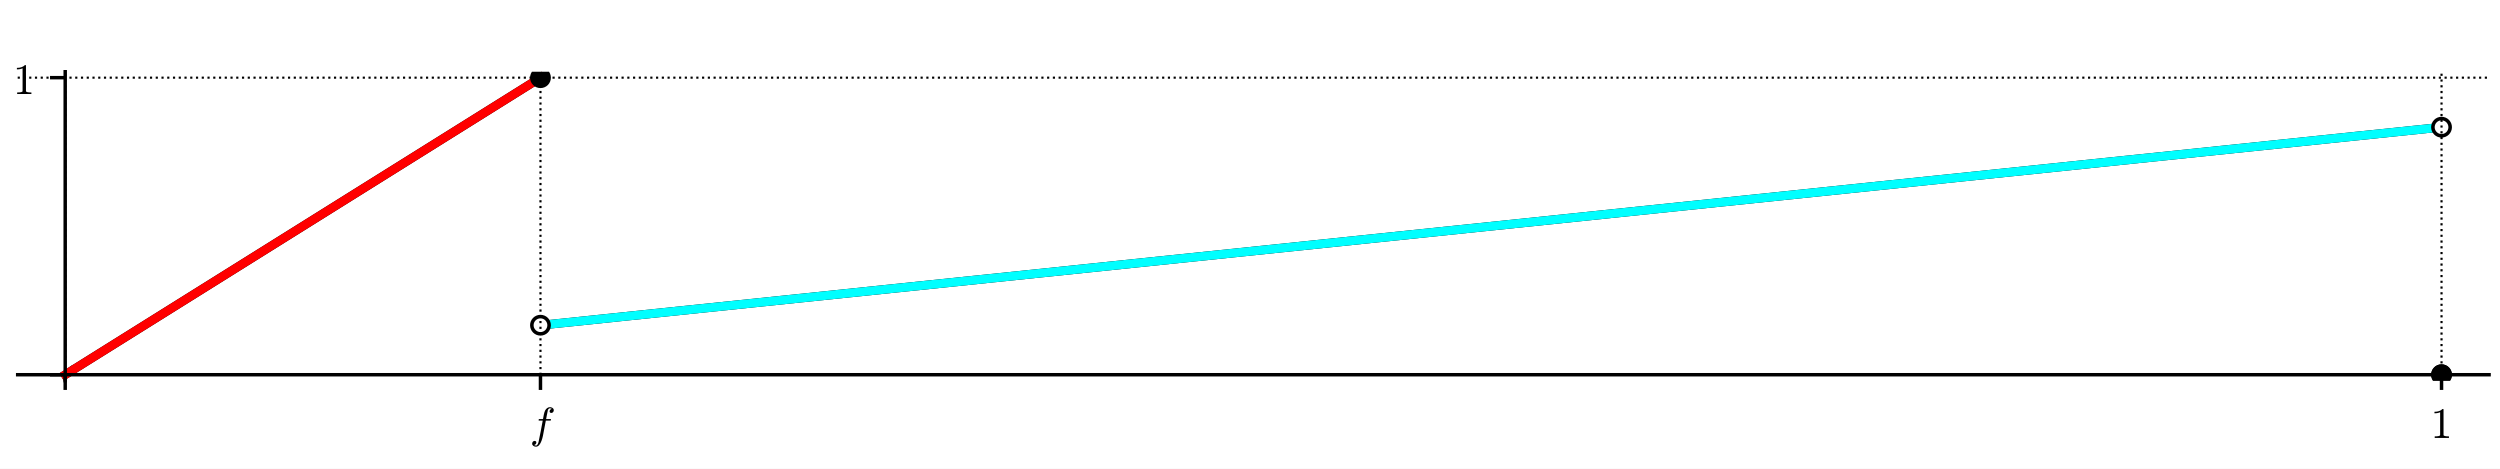
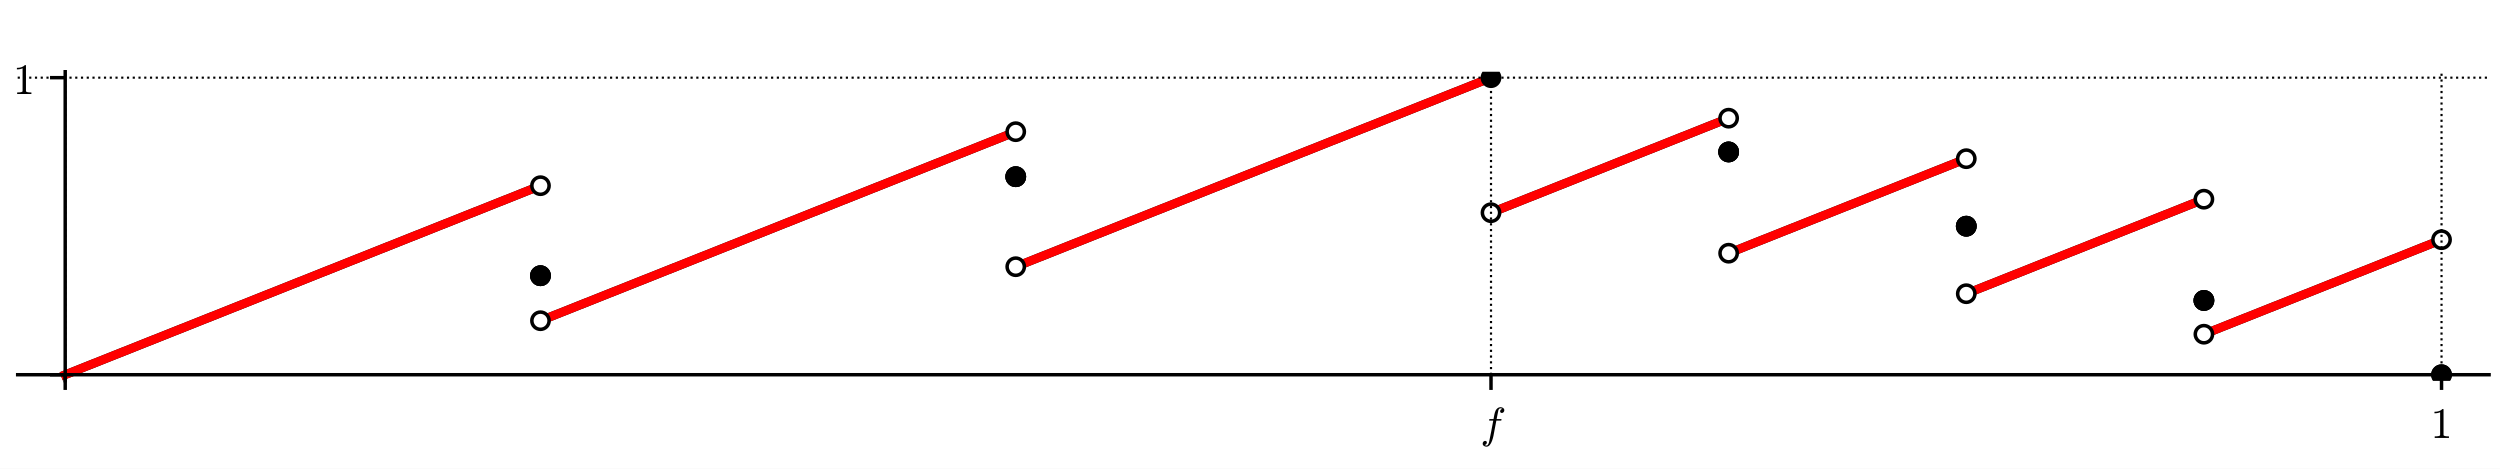
<svg xmlns="http://www.w3.org/2000/svg" xmlns:xlink="http://www.w3.org/1999/xlink" height="108pt" version="1.1" viewBox="0 0 576 108" width="576pt">
  <defs>
    <style type="text/css">
*{stroke-linecap:butt;stroke-linejoin:round;}
  </style>
  </defs>
  <g id="figure_1">
    <g id="patch_1">
      <path d="M 0 108  L 576 108  L 576 0  L 0 0  z " style="fill:#ffffff;" />
    </g>
    <g id="axes_1">
      <g id="patch_2">
        <path d="M 4.074 87.704  L 573.48 87.704  L 573.48 16.529  L 4.074 16.529  z " style="fill:#ffffff;" />
      </g>
      <g id="line2d_1">
-         <path clip-path="url(#p331a441a74)" d="M 15.024 86.336  L 15.617 85.965  L 16.231 85.581  " style="fill:none;stroke:#000000;stroke-linecap:square;stroke-width:2;" />
+         <path clip-path="url(#pf08ab787fa)" d="M 15.024 86.336  L 124.525 42.784  L 124.525 42.784  " style="fill:none;stroke:#000000;stroke-linecap:square;stroke-width:2;" />
      </g>
      <g id="line2d_2">
-         <path clip-path="url(#p331a441a74)" d="M 17.584 84.735  L 124.525 17.897  L 124.525 17.897  " style="fill:none;stroke:#000000;stroke-linecap:square;stroke-width:2;" />
+         <path clip-path="url(#pf08ab787fa)" d="M 124.525 73.892  L 234.027 30.341  L 234.027 30.341  " style="fill:none;stroke:#000000;stroke-linecap:square;stroke-width:2;" />
      </g>
      <g id="line2d_3">
-         <path clip-path="url(#p331a441a74)" d="M 124.525 74.929  L 562.53 29.304  L 562.53 29.304  " style="fill:none;stroke:#000000;stroke-linecap:square;stroke-width:2;" />
+         <path clip-path="url(#pf08ab787fa)" d="M 234.027 61.449  L 343.528 17.897  L 343.528 17.897  " style="fill:none;stroke:#000000;stroke-linecap:square;stroke-width:2;" />
      </g>
      <g id="line2d_4">
-         <path clip-path="url(#p331a441a74)" d="M 15.024 86.336  L 124.525 17.897  L 124.525 17.897  " style="fill:none;stroke:#ff0000;stroke-linecap:square;stroke-width:2;" />
+         <path clip-path="url(#pf08ab787fa)" d="M 343.528 49.006  L 398.278 27.23  L 398.278 27.23  " style="fill:none;stroke:#000000;stroke-linecap:square;stroke-width:2;" />
      </g>
      <g id="line2d_5">
-         <path clip-path="url(#p331a441a74)" d="M 124.525 74.929  L 562.53 29.304  L 562.53 29.304  " style="fill:none;stroke:#00ffff;stroke-linecap:square;stroke-width:2;" />
+         <path clip-path="url(#pf08ab787fa)" d="M 398.278 58.338  L 453.029 36.562  L 453.029 36.562  " style="fill:none;stroke:#000000;stroke-linecap:square;stroke-width:2;" />
+       </g>
+       <g id="line2d_6">
+         <path clip-path="url(#pf08ab787fa)" d="M 453.029 67.671  L 507.779 45.895  L 507.779 45.895  " style="fill:none;stroke:#000000;stroke-linecap:square;stroke-width:2;" />
+       </g>
+       <g id="line2d_7">
+         <path clip-path="url(#pf08ab787fa)" d="M 507.779 77.003  L 562.53 55.227  L 562.53 55.227  " style="fill:none;stroke:#000000;stroke-linecap:square;stroke-width:2;" />
+       </g>
+       <g id="line2d_8">
+         <path clip-path="url(#pf08ab787fa)" d="M 15.024 86.336  L 124.525 42.784  L 124.525 42.784  " style="fill:none;stroke:#ff0000;stroke-linecap:square;stroke-width:2;" />
+       </g>
+       <g id="line2d_9">
+         <path clip-path="url(#pf08ab787fa)" d="M 124.525 73.892  L 234.027 30.341  L 234.027 30.341  " style="fill:none;stroke:#ff0000;stroke-linecap:square;stroke-width:2;" />
+       </g>
+       <g id="line2d_10">
+         <path clip-path="url(#pf08ab787fa)" d="M 234.027 61.449  L 343.528 17.897  L 343.528 17.897  " style="fill:none;stroke:#ff0000;stroke-linecap:square;stroke-width:2;" />
+       </g>
+       <g id="line2d_11">
+         <path clip-path="url(#pf08ab787fa)" d="M 343.528 49.006  L 398.278 27.23  L 398.278 27.23  " style="fill:none;stroke:#ff0000;stroke-linecap:square;stroke-width:2;" />
+       </g>
+       <g id="line2d_12">
+         <path clip-path="url(#pf08ab787fa)" d="M 398.278 58.338  L 453.029 36.562  L 453.029 36.562  " style="fill:none;stroke:#ff0000;stroke-linecap:square;stroke-width:2;" />
+       </g>
+       <g id="line2d_13">
+         <path clip-path="url(#pf08ab787fa)" d="M 453.029 67.671  L 507.779 45.895  L 507.779 45.895  " style="fill:none;stroke:#ff0000;stroke-linecap:square;stroke-width:2;" />
+       </g>
+       <g id="line2d_14">
+         <path clip-path="url(#pf08ab787fa)" d="M 507.779 77.003  L 562.53 55.227  L 562.53 55.227  " style="fill:none;stroke:#ff0000;stroke-linecap:square;stroke-width:2;" />
      </g>
      <g id="PathCollection_1">
-         <path clip-path="url(#p331a441a74)" d="M 124.525 20.295  C 125.161 20.295 125.771 20.043 126.221 19.593  C 126.671 19.143 126.923 18.533 126.923 17.897  C 126.923 17.262 126.671 16.652 126.221 16.202  C 125.771 15.752 125.161 15.5 124.525 15.5  C 123.889 15.5 123.279 15.752 122.83 16.202  C 122.38 16.652 122.127 17.262 122.127 17.897  C 122.127 18.533 122.38 19.143 122.83 19.593  C 123.279 20.043 123.889 20.295 124.525 20.295  z " />
+         <path clip-path="url(#pf08ab787fa)" d="M 124.525 45.182  C 125.161 45.182 125.771 44.929 126.221 44.48  C 126.671 44.03 126.923 43.42 126.923 42.784  C 126.923 42.148 126.671 41.538 126.221 41.088  C 125.771 40.639 125.161 40.386 124.525 40.386  C 123.889 40.386 123.279 40.639 122.83 41.088  C 122.38 41.538 122.127 42.148 122.127 42.784  C 122.127 43.42 122.38 44.03 122.83 44.48  C 123.279 44.929 123.889 45.182 124.525 45.182  z " />
      </g>
      <g id="PathCollection_2">
-         <path clip-path="url(#p331a441a74)" d="M 124.525 77.327  C 125.161 77.327 125.771 77.075 126.221 76.625  C 126.671 76.175 126.923 75.565 126.923 74.929  C 126.923 74.293 126.671 73.683 126.221 73.234  C 125.771 72.784 125.161 72.531 124.525 72.531  C 123.889 72.531 123.279 72.784 122.83 73.234  C 122.38 73.683 122.127 74.293 122.127 74.929  C 122.127 75.565 122.38 76.175 122.83 76.625  C 123.279 77.075 123.889 77.327 124.525 77.327  z " />
+         <path clip-path="url(#pf08ab787fa)" d="M 124.525 44.365  C 124.945 44.365 125.347 44.199 125.643 43.902  C 125.94 43.606 126.107 43.203 126.107 42.784  C 126.107 42.365 125.94 41.963 125.643 41.666  C 125.347 41.37 124.945 41.203 124.525 41.203  C 124.106 41.203 123.704 41.37 123.407 41.666  C 123.111 41.963 122.944 42.365 122.944 42.784  C 122.944 43.203 123.111 43.606 123.407 43.902  C 123.704 44.199 124.106 44.365 124.525 44.365  z " style="fill:#ffffff;" />
      </g>
      <g id="PathCollection_3">
-         <path clip-path="url(#p331a441a74)" d="M 124.525 76.51  C 124.945 76.51 125.347 76.344 125.643 76.047  C 125.94 75.751 126.107 75.349 126.107 74.929  C 126.107 74.51 125.94 74.108 125.643 73.811  C 125.347 73.515 124.945 73.348 124.525 73.348  C 124.106 73.348 123.704 73.515 123.407 73.811  C 123.111 74.108 122.944 74.51 122.944 74.929  C 122.944 75.349 123.111 75.751 123.407 76.047  C 123.704 76.344 124.106 76.51 124.525 76.51  z " style="fill:#ffffff;" />
+         <path clip-path="url(#pf08ab787fa)" d="M 124.525 65.921  C 125.161 65.921 125.771 65.668 126.221 65.218  C 126.671 64.769 126.923 64.159 126.923 63.523  C 126.923 62.887 126.671 62.277 126.221 61.827  C 125.771 61.378 125.161 61.125 124.525 61.125  C 123.889 61.125 123.279 61.378 122.83 61.827  C 122.38 62.277 122.127 62.887 122.127 63.523  C 122.127 64.159 122.38 64.769 122.83 65.218  C 123.279 65.668 123.889 65.921 124.525 65.921  z " />
      </g>
      <g id="PathCollection_4">
-         <path clip-path="url(#p331a441a74)" d="M 562.53 31.702  C 563.166 31.702 563.776 31.449 564.225 30.999  C 564.675 30.55 564.928 29.94 564.928 29.304  C 564.928 28.668 564.675 28.058 564.225 27.608  C 563.776 27.159 563.166 26.906 562.53 26.906  C 561.894 26.906 561.284 27.159 560.834 27.608  C 560.385 28.058 560.132 28.668 560.132 29.304  C 560.132 29.94 560.385 30.55 560.834 30.999  C 561.284 31.449 561.894 31.702 562.53 31.702  z " />
+         <path clip-path="url(#pf08ab787fa)" d="M 124.525 65.921  C 125.161 65.921 125.771 65.668 126.221 65.218  C 126.671 64.769 126.923 64.159 126.923 63.523  C 126.923 62.887 126.671 62.277 126.221 61.827  C 125.771 61.378 125.161 61.125 124.525 61.125  C 123.889 61.125 123.279 61.378 122.83 61.827  C 122.38 62.277 122.127 62.887 122.127 63.523  C 122.127 64.159 122.38 64.769 122.83 65.218  C 123.279 65.668 123.889 65.921 124.525 65.921  z " />
      </g>
      <g id="PathCollection_5">
-         <path clip-path="url(#p331a441a74)" d="M 562.53 30.885  C 562.949 30.885 563.351 30.718 563.648 30.422  C 563.944 30.125 564.111 29.723 564.111 29.304  C 564.111 28.884 563.944 28.482 563.648 28.186  C 563.351 27.889 562.949 27.723 562.53 27.723  C 562.111 27.723 561.708 27.889 561.412 28.186  C 561.115 28.482 560.949 28.884 560.949 29.304  C 560.949 29.723 561.115 30.125 561.412 30.422  C 561.708 30.718 562.111 30.885 562.53 30.885  z " style="fill:#ffffff;" />
+         <path clip-path="url(#pf08ab787fa)" d="M 124.525 65.921  C 125.161 65.921 125.771 65.668 126.221 65.218  C 126.671 64.769 126.923 64.159 126.923 63.523  C 126.923 62.887 126.671 62.277 126.221 61.827  C 125.771 61.378 125.161 61.125 124.525 61.125  C 123.889 61.125 123.279 61.378 122.83 61.827  C 122.38 62.277 122.127 62.887 122.127 63.523  C 122.127 64.159 122.38 64.769 122.83 65.218  C 123.279 65.668 123.889 65.921 124.525 65.921  z " />
      </g>
      <g id="PathCollection_6">
-         <path clip-path="url(#p331a441a74)" d="M 562.53 88.734  C 563.166 88.734 563.776 88.481 564.225 88.031  C 564.675 87.582 564.928 86.972 564.928 86.336  C 564.928 85.7 564.675 85.09 564.225 84.64  C 563.776 84.19 563.166 83.938 562.53 83.938  C 561.894 83.938 561.284 84.19 560.834 84.64  C 560.385 85.09 560.132 85.7 560.132 86.336  C 560.132 86.972 560.385 87.582 560.834 88.031  C 561.284 88.481 561.894 88.734 562.53 88.734  z " />
+         <path clip-path="url(#pf08ab787fa)" d="M 124.525 76.29  C 125.161 76.29 125.771 76.038 126.221 75.588  C 126.671 75.138 126.923 74.528 126.923 73.892  C 126.923 73.256 126.671 72.646 126.221 72.197  C 125.771 71.747 125.161 71.494 124.525 71.494  C 123.889 71.494 123.279 71.747 122.83 72.197  C 122.38 72.646 122.127 73.256 122.127 73.892  C 122.127 74.528 122.38 75.138 122.83 75.588  C 123.279 76.038 123.889 76.29 124.525 76.29  z " />
      </g>
      <g id="PathCollection_7">
-         <path clip-path="url(#p331a441a74)" d="M 562.53 88.734  C 563.166 88.734 563.776 88.481 564.225 88.031  C 564.675 87.582 564.928 86.972 564.928 86.336  C 564.928 85.7 564.675 85.09 564.225 84.64  C 563.776 84.19 563.166 83.938 562.53 83.938  C 561.894 83.938 561.284 84.19 560.834 84.64  C 560.385 85.09 560.132 85.7 560.132 86.336  C 560.132 86.972 560.385 87.582 560.834 88.031  C 561.284 88.481 561.894 88.734 562.53 88.734  z " />
+         <path clip-path="url(#pf08ab787fa)" d="M 124.525 75.473  C 124.945 75.473 125.347 75.307 125.643 75.01  C 125.94 74.714 126.107 74.312 126.107 73.892  C 126.107 73.473 125.94 73.071 125.643 72.774  C 125.347 72.478 124.945 72.311 124.525 72.311  C 124.106 72.311 123.704 72.478 123.407 72.774  C 123.111 73.071 122.944 73.473 122.944 73.892  C 122.944 74.312 123.111 74.714 123.407 75.01  C 123.704 75.307 124.106 75.473 124.525 75.473  z " style="fill:#ffffff;" />
+       </g>
+       <g id="PathCollection_8">
+         <path clip-path="url(#pf08ab787fa)" d="M 234.027 32.739  C 234.662 32.739 235.272 32.486 235.722 32.036  C 236.172 31.587 236.424 30.977 236.424 30.341  C 236.424 29.705 236.172 29.095 235.722 28.645  C 235.272 28.195 234.662 27.943 234.027 27.943  C 233.391 27.943 232.781 28.195 232.331 28.645  C 231.881 29.095 231.629 29.705 231.629 30.341  C 231.629 30.977 231.881 31.587 232.331 32.036  C 232.781 32.486 233.391 32.739 234.027 32.739  z " />
+       </g>
+       <g id="PathCollection_9">
+         <path clip-path="url(#pf08ab787fa)" d="M 234.027 31.922  C 234.446 31.922 234.848 31.755 235.145 31.459  C 235.441 31.162 235.608 30.76 235.608 30.341  C 235.608 29.921 235.441 29.519 235.145 29.223  C 234.848 28.926 234.446 28.76 234.027 28.76  C 233.607 28.76 233.205 28.926 232.908 29.223  C 232.612 29.519 232.445 29.921 232.445 30.341  C 232.445 30.76 232.612 31.162 232.908 31.459  C 233.205 31.755 233.607 31.922 234.027 31.922  z " style="fill:#ffffff;" />
+       </g>
+       <g id="PathCollection_10">
+         <path clip-path="url(#pf08ab787fa)" d="M 234.027 43.108  C 234.662 43.108 235.272 42.855 235.722 42.406  C 236.172 41.956 236.424 41.346 236.424 40.71  C 236.424 40.074 236.172 39.464 235.722 39.015  C 235.272 38.565 234.662 38.312 234.027 38.312  C 233.391 38.312 232.781 38.565 232.331 39.015  C 231.881 39.464 231.629 40.074 231.629 40.71  C 231.629 41.346 231.881 41.956 232.331 42.406  C 232.781 42.855 233.391 43.108 234.027 43.108  z " />
+       </g>
+       <g id="PathCollection_11">
+         <path clip-path="url(#pf08ab787fa)" d="M 234.027 43.108  C 234.662 43.108 235.272 42.855 235.722 42.406  C 236.172 41.956 236.424 41.346 236.424 40.71  C 236.424 40.074 236.172 39.464 235.722 39.015  C 235.272 38.565 234.662 38.312 234.027 38.312  C 233.391 38.312 232.781 38.565 232.331 39.015  C 231.881 39.464 231.629 40.074 231.629 40.71  C 231.629 41.346 231.881 41.956 232.331 42.406  C 232.781 42.855 233.391 43.108 234.027 43.108  z " />
+       </g>
+       <g id="PathCollection_12">
+         <path clip-path="url(#pf08ab787fa)" d="M 234.027 43.108  C 234.662 43.108 235.272 42.855 235.722 42.406  C 236.172 41.956 236.424 41.346 236.424 40.71  C 236.424 40.074 236.172 39.464 235.722 39.015  C 235.272 38.565 234.662 38.312 234.027 38.312  C 233.391 38.312 232.781 38.565 232.331 39.015  C 231.881 39.464 231.629 40.074 231.629 40.71  C 231.629 41.346 231.881 41.956 232.331 42.406  C 232.781 42.855 233.391 43.108 234.027 43.108  z " />
+       </g>
+       <g id="PathCollection_13">
+         <path clip-path="url(#pf08ab787fa)" d="M 234.027 63.847  C 234.662 63.847 235.272 63.594 235.722 63.145  C 236.172 62.695 236.424 62.085 236.424 61.449  C 236.424 60.813 236.172 60.203 235.722 59.753  C 235.272 59.304 234.662 59.051 234.027 59.051  C 233.391 59.051 232.781 59.304 232.331 59.753  C 231.881 60.203 231.629 60.813 231.629 61.449  C 231.629 62.085 231.881 62.695 232.331 63.145  C 232.781 63.594 233.391 63.847 234.027 63.847  z " />
+       </g>
+       <g id="PathCollection_14">
+         <path clip-path="url(#pf08ab787fa)" d="M 234.027 63.03  C 234.446 63.03 234.848 62.864 235.145 62.567  C 235.441 62.271 235.608 61.868 235.608 61.449  C 235.608 61.03 235.441 60.627 235.145 60.331  C 234.848 60.034 234.446 59.868 234.027 59.868  C 233.607 59.868 233.205 60.034 232.908 60.331  C 232.612 60.627 232.445 61.03 232.445 61.449  C 232.445 61.868 232.612 62.271 232.908 62.567  C 233.205 62.864 233.607 63.03 234.027 63.03  z " style="fill:#ffffff;" />
+       </g>
+       <g id="PathCollection_15">
+         <path clip-path="url(#pf08ab787fa)" d="M 343.528 20.295  C 344.164 20.295 344.774 20.043 345.223 19.593  C 345.673 19.143 345.926 18.533 345.926 17.897  C 345.926 17.262 345.673 16.652 345.223 16.202  C 344.774 15.752 344.164 15.5 343.528 15.5  C 342.892 15.5 342.282 15.752 341.832 16.202  C 341.382 16.652 341.13 17.262 341.13 17.897  C 341.13 18.533 341.382 19.143 341.832 19.593  C 342.282 20.043 342.892 20.295 343.528 20.295  z " />
+       </g>
+       <g id="PathCollection_16">
+         <path clip-path="url(#pf08ab787fa)" d="M 343.528 51.404  C 344.164 51.404 344.774 51.151 345.223 50.701  C 345.673 50.252 345.926 49.642 345.926 49.006  C 345.926 48.37 345.673 47.76 345.223 47.31  C 344.774 46.86 344.164 46.608 343.528 46.608  C 342.892 46.608 342.282 46.86 341.832 47.31  C 341.382 47.76 341.13 48.37 341.13 49.006  C 341.13 49.642 341.382 50.252 341.832 50.701  C 342.282 51.151 342.892 51.404 343.528 51.404  z " />
+       </g>
+       <g id="PathCollection_17">
+         <path clip-path="url(#pf08ab787fa)" d="M 343.528 50.587  C 343.947 50.587 344.349 50.42 344.646 50.124  C 344.942 49.827 345.109 49.425 345.109 49.006  C 345.109 48.586 344.942 48.184 344.646 47.888  C 344.349 47.591 343.947 47.425 343.528 47.425  C 343.108 47.425 342.706 47.591 342.41 47.888  C 342.113 48.184 341.946 48.586 341.946 49.006  C 341.946 49.425 342.113 49.827 342.41 50.124  C 342.706 50.42 343.108 50.587 343.528 50.587  z " style="fill:#ffffff;" />
+       </g>
+       <g id="PathCollection_18">
+         <path clip-path="url(#pf08ab787fa)" d="M 398.278 29.628  C 398.914 29.628 399.524 29.375 399.974 28.926  C 400.423 28.476 400.676 27.866 400.676 27.23  C 400.676 26.594 400.423 25.984 399.974 25.534  C 399.524 25.085 398.914 24.832 398.278 24.832  C 397.642 24.832 397.032 25.085 396.583 25.534  C 396.133 25.984 395.88 26.594 395.88 27.23  C 395.88 27.866 396.133 28.476 396.583 28.926  C 397.032 29.375 397.642 29.628 398.278 29.628  z " />
+       </g>
+       <g id="PathCollection_19">
+         <path clip-path="url(#pf08ab787fa)" d="M 398.278 28.811  C 398.698 28.811 399.1 28.644 399.396 28.348  C 399.693 28.051 399.859 27.649 399.859 27.23  C 399.859 26.811 399.693 26.408 399.396 26.112  C 399.1 25.815 398.698 25.649 398.278 25.649  C 397.859 25.649 397.457 25.815 397.16 26.112  C 396.864 26.408 396.697 26.811 396.697 27.23  C 396.697 27.649 396.864 28.051 397.16 28.348  C 397.457 28.644 397.859 28.811 398.278 28.811  z " style="fill:#ffffff;" />
+       </g>
+       <g id="PathCollection_20">
+         <path clip-path="url(#pf08ab787fa)" d="M 398.278 37.405  C 398.914 37.405 399.524 37.152 399.974 36.703  C 400.423 36.253 400.676 35.643 400.676 35.007  C 400.676 34.371 400.423 33.761 399.974 33.311  C 399.524 32.862 398.914 32.609 398.278 32.609  C 397.642 32.609 397.032 32.862 396.583 33.311  C 396.133 33.761 395.88 34.371 395.88 35.007  C 395.88 35.643 396.133 36.253 396.583 36.703  C 397.032 37.152 397.642 37.405 398.278 37.405  z " />
+       </g>
+       <g id="PathCollection_21">
+         <path clip-path="url(#pf08ab787fa)" d="M 398.278 37.405  C 398.914 37.405 399.524 37.152 399.974 36.703  C 400.423 36.253 400.676 35.643 400.676 35.007  C 400.676 34.371 400.423 33.761 399.974 33.311  C 399.524 32.862 398.914 32.609 398.278 32.609  C 397.642 32.609 397.032 32.862 396.583 33.311  C 396.133 33.761 395.88 34.371 395.88 35.007  C 395.88 35.643 396.133 36.253 396.583 36.703  C 397.032 37.152 397.642 37.405 398.278 37.405  z " />
+       </g>
+       <g id="PathCollection_22">
+         <path clip-path="url(#pf08ab787fa)" d="M 398.278 37.405  C 398.914 37.405 399.524 37.152 399.974 36.703  C 400.423 36.253 400.676 35.643 400.676 35.007  C 400.676 34.371 400.423 33.761 399.974 33.311  C 399.524 32.862 398.914 32.609 398.278 32.609  C 397.642 32.609 397.032 32.862 396.583 33.311  C 396.133 33.761 395.88 34.371 395.88 35.007  C 395.88 35.643 396.133 36.253 396.583 36.703  C 397.032 37.152 397.642 37.405 398.278 37.405  z " />
+       </g>
+       <g id="PathCollection_23">
+         <path clip-path="url(#pf08ab787fa)" d="M 398.278 60.736  C 398.914 60.736 399.524 60.483 399.974 60.034  C 400.423 59.584 400.676 58.974 400.676 58.338  C 400.676 57.702 400.423 57.092 399.974 56.643  C 399.524 56.193 398.914 55.94 398.278 55.94  C 397.642 55.94 397.032 56.193 396.583 56.643  C 396.133 57.092 395.88 57.702 395.88 58.338  C 395.88 58.974 396.133 59.584 396.583 60.034  C 397.032 60.483 397.642 60.736 398.278 60.736  z " />
+       </g>
+       <g id="PathCollection_24">
+         <path clip-path="url(#pf08ab787fa)" d="M 398.278 59.919  C 398.698 59.919 399.1 59.753 399.396 59.456  C 399.693 59.16 399.859 58.758 399.859 58.338  C 399.859 57.919 399.693 57.517 399.396 57.22  C 399.1 56.924 398.698 56.757 398.278 56.757  C 397.859 56.757 397.457 56.924 397.16 57.22  C 396.864 57.517 396.697 57.919 396.697 58.338  C 396.697 58.758 396.864 59.16 397.16 59.456  C 397.457 59.753 397.859 59.919 398.278 59.919  z " style="fill:#ffffff;" />
+       </g>
+       <g id="PathCollection_25">
+         <path clip-path="url(#pf08ab787fa)" d="M 453.029 38.96  C 453.665 38.96 454.275 38.708 454.724 38.258  C 455.174 37.808 455.427 37.198 455.427 36.562  C 455.427 35.926 455.174 35.316 454.724 34.867  C 454.275 34.417 453.665 34.164 453.029 34.164  C 452.393 34.164 451.783 34.417 451.333 34.867  C 450.884 35.316 450.631 35.926 450.631 36.562  C 450.631 37.198 450.884 37.808 451.333 38.258  C 451.783 38.708 452.393 38.96 453.029 38.96  z " />
+       </g>
+       <g id="PathCollection_26">
+         <path clip-path="url(#pf08ab787fa)" d="M 453.029 38.144  C 453.448 38.144 453.85 37.977 454.147 37.68  C 454.443 37.384 454.61 36.982 454.61 36.562  C 454.61 36.143 454.443 35.741 454.147 35.444  C 453.85 35.148 453.448 34.981 453.029 34.981  C 452.609 34.981 452.207 35.148 451.911 35.444  C 451.614 35.741 451.448 36.143 451.448 36.562  C 451.448 36.982 451.614 37.384 451.911 37.68  C 452.207 37.977 452.609 38.144 453.029 38.144  z " style="fill:#ffffff;" />
+       </g>
+       <g id="PathCollection_27">
+         <path clip-path="url(#pf08ab787fa)" d="M 453.029 54.514  C 453.665 54.514 454.275 54.262 454.724 53.812  C 455.174 53.362 455.427 52.752 455.427 52.117  C 455.427 51.481 455.174 50.871 454.724 50.421  C 454.275 49.971 453.665 49.719 453.029 49.719  C 452.393 49.719 451.783 49.971 451.333 50.421  C 450.884 50.871 450.631 51.481 450.631 52.117  C 450.631 52.752 450.884 53.362 451.333 53.812  C 451.783 54.262 452.393 54.514 453.029 54.514  z " />
+       </g>
+       <g id="PathCollection_28">
+         <path clip-path="url(#pf08ab787fa)" d="M 453.029 54.514  C 453.665 54.514 454.275 54.262 454.724 53.812  C 455.174 53.362 455.427 52.752 455.427 52.117  C 455.427 51.481 455.174 50.871 454.724 50.421  C 454.275 49.971 453.665 49.719 453.029 49.719  C 452.393 49.719 451.783 49.971 451.333 50.421  C 450.884 50.871 450.631 51.481 450.631 52.117  C 450.631 52.752 450.884 53.362 451.333 53.812  C 451.783 54.262 452.393 54.514 453.029 54.514  z " />
+       </g>
+       <g id="PathCollection_29">
+         <path clip-path="url(#pf08ab787fa)" d="M 453.029 54.514  C 453.665 54.514 454.275 54.262 454.724 53.812  C 455.174 53.362 455.427 52.752 455.427 52.117  C 455.427 51.481 455.174 50.871 454.724 50.421  C 454.275 49.971 453.665 49.719 453.029 49.719  C 452.393 49.719 451.783 49.971 451.333 50.421  C 450.884 50.871 450.631 51.481 450.631 52.117  C 450.631 52.752 450.884 53.362 451.333 53.812  C 451.783 54.262 452.393 54.514 453.029 54.514  z " />
+       </g>
+       <g id="PathCollection_30">
+         <path clip-path="url(#pf08ab787fa)" d="M 453.029 70.069  C 453.665 70.069 454.275 69.816 454.724 69.366  C 455.174 68.917 455.427 68.307 455.427 67.671  C 455.427 67.035 455.174 66.425 454.724 65.975  C 454.275 65.525 453.665 65.273 453.029 65.273  C 452.393 65.273 451.783 65.525 451.333 65.975  C 450.884 66.425 450.631 67.035 450.631 67.671  C 450.631 68.307 450.884 68.917 451.333 69.366  C 451.783 69.816 452.393 70.069 453.029 70.069  z " />
+       </g>
+       <g id="PathCollection_31">
+         <path clip-path="url(#pf08ab787fa)" d="M 453.029 69.252  C 453.448 69.252 453.85 69.085 454.147 68.789  C 454.443 68.492 454.61 68.09 454.61 67.671  C 454.61 67.251 454.443 66.849 454.147 66.553  C 453.85 66.256 453.448 66.09 453.029 66.09  C 452.609 66.09 452.207 66.256 451.911 66.553  C 451.614 66.849 451.448 67.251 451.448 67.671  C 451.448 68.09 451.614 68.492 451.911 68.789  C 452.207 69.085 452.609 69.252 453.029 69.252  z " style="fill:#ffffff;" />
+       </g>
+       <g id="PathCollection_32">
+         <path clip-path="url(#pf08ab787fa)" d="M 507.779 48.293  C 508.415 48.293 509.025 48.04 509.475 47.59  C 509.925 47.141 510.177 46.531 510.177 45.895  C 510.177 45.259 509.925 44.649 509.475 44.199  C 509.025 43.75 508.415 43.497 507.779 43.497  C 507.143 43.497 506.533 43.75 506.084 44.199  C 505.634 44.649 505.381 45.259 505.381 45.895  C 505.381 46.531 505.634 47.141 506.084 47.59  C 506.533 48.04 507.143 48.293 507.779 48.293  z " />
+       </g>
+       <g id="PathCollection_33">
+         <path clip-path="url(#pf08ab787fa)" d="M 507.779 47.476  C 508.199 47.476 508.601 47.309 508.897 47.013  C 509.194 46.716 509.36 46.314 509.36 45.895  C 509.36 45.476 509.194 45.073 508.897 44.777  C 508.601 44.48 508.199 44.314 507.779 44.314  C 507.36 44.314 506.958 44.48 506.661 44.777  C 506.365 45.073 506.198 45.476 506.198 45.895  C 506.198 46.314 506.365 46.716 506.661 47.013  C 506.958 47.309 507.36 47.476 507.779 47.476  z " style="fill:#ffffff;" />
+       </g>
+       <g id="PathCollection_34">
+         <path clip-path="url(#pf08ab787fa)" d="M 507.779 71.624  C 508.415 71.624 509.025 71.371 509.475 70.922  C 509.925 70.472 510.177 69.862 510.177 69.226  C 510.177 68.59 509.925 67.98 509.475 67.531  C 509.025 67.081 508.415 66.828 507.779 66.828  C 507.143 66.828 506.533 67.081 506.084 67.531  C 505.634 67.98 505.381 68.59 505.381 69.226  C 505.381 69.862 505.634 70.472 506.084 70.922  C 506.533 71.371 507.143 71.624 507.779 71.624  z " />
+       </g>
+       <g id="PathCollection_35">
+         <path clip-path="url(#pf08ab787fa)" d="M 507.779 71.624  C 508.415 71.624 509.025 71.371 509.475 70.922  C 509.925 70.472 510.177 69.862 510.177 69.226  C 510.177 68.59 509.925 67.98 509.475 67.531  C 509.025 67.081 508.415 66.828 507.779 66.828  C 507.143 66.828 506.533 67.081 506.084 67.531  C 505.634 67.98 505.381 68.59 505.381 69.226  C 505.381 69.862 505.634 70.472 506.084 70.922  C 506.533 71.371 507.143 71.624 507.779 71.624  z " />
+       </g>
+       <g id="PathCollection_36">
+         <path clip-path="url(#pf08ab787fa)" d="M 507.779 71.624  C 508.415 71.624 509.025 71.371 509.475 70.922  C 509.925 70.472 510.177 69.862 510.177 69.226  C 510.177 68.59 509.925 67.98 509.475 67.531  C 509.025 67.081 508.415 66.828 507.779 66.828  C 507.143 66.828 506.533 67.081 506.084 67.531  C 505.634 67.98 505.381 68.59 505.381 69.226  C 505.381 69.862 505.634 70.472 506.084 70.922  C 506.533 71.371 507.143 71.624 507.779 71.624  z " />
+       </g>
+       <g id="PathCollection_37">
+         <path clip-path="url(#pf08ab787fa)" d="M 507.779 79.401  C 508.415 79.401 509.025 79.148 509.475 78.699  C 509.925 78.249 510.177 77.639 510.177 77.003  C 510.177 76.367 509.925 75.757 509.475 75.308  C 509.025 74.858 508.415 74.605 507.779 74.605  C 507.143 74.605 506.533 74.858 506.084 75.308  C 505.634 75.757 505.381 76.367 505.381 77.003  C 505.381 77.639 505.634 78.249 506.084 78.699  C 506.533 79.148 507.143 79.401 507.779 79.401  z " />
+       </g>
+       <g id="PathCollection_38">
+         <path clip-path="url(#pf08ab787fa)" d="M 507.779 78.584  C 508.199 78.584 508.601 78.418 508.897 78.121  C 509.194 77.825 509.36 77.422 509.36 77.003  C 509.36 76.584 509.194 76.182 508.897 75.885  C 508.601 75.589 508.199 75.422 507.779 75.422  C 507.36 75.422 506.958 75.589 506.661 75.885  C 506.365 76.182 506.198 76.584 506.198 77.003  C 506.198 77.422 506.365 77.825 506.661 78.121  C 506.958 78.418 507.36 78.584 507.779 78.584  z " style="fill:#ffffff;" />
+       </g>
+       <g id="PathCollection_39">
+         <path clip-path="url(#pf08ab787fa)" d="M 562.53 57.625  C 563.166 57.625 563.776 57.373 564.225 56.923  C 564.675 56.473 564.928 55.863 564.928 55.227  C 564.928 54.591 564.675 53.981 564.225 53.532  C 563.776 53.082 563.166 52.829 562.53 52.829  C 561.894 52.829 561.284 53.082 560.834 53.532  C 560.385 53.981 560.132 54.591 560.132 55.227  C 560.132 55.863 560.385 56.473 560.834 56.923  C 561.284 57.373 561.894 57.625 562.53 57.625  z " />
+       </g>
+       <g id="PathCollection_40">
+         <path clip-path="url(#pf08ab787fa)" d="M 562.53 56.809  C 562.949 56.809 563.351 56.642 563.648 56.345  C 563.944 56.049 564.111 55.647 564.111 55.227  C 564.111 54.808 563.944 54.406 563.648 54.109  C 563.351 53.813 562.949 53.646 562.53 53.646  C 562.111 53.646 561.708 53.813 561.412 54.109  C 561.115 54.406 560.949 54.808 560.949 55.227  C 560.949 55.647 561.115 56.049 561.412 56.345  C 561.708 56.642 562.111 56.809 562.53 56.809  z " style="fill:#ffffff;" />
+       </g>
+       <g id="PathCollection_41">
+         <path clip-path="url(#pf08ab787fa)" d="M 562.53 88.734  C 563.166 88.734 563.776 88.481 564.225 88.031  C 564.675 87.582 564.928 86.972 564.928 86.336  C 564.928 85.7 564.675 85.09 564.225 84.64  C 563.776 84.19 563.166 83.938 562.53 83.938  C 561.894 83.938 561.284 84.19 560.834 84.64  C 560.385 85.09 560.132 85.7 560.132 86.336  C 560.132 86.972 560.385 87.582 560.834 88.031  C 561.284 88.481 561.894 88.734 562.53 88.734  z " />
+       </g>
+       <g id="PathCollection_42">
+         <path clip-path="url(#pf08ab787fa)" d="M 562.53 88.734  C 563.166 88.734 563.776 88.481 564.225 88.031  C 564.675 87.582 564.928 86.972 564.928 86.336  C 564.928 85.7 564.675 85.09 564.225 84.64  C 563.776 84.19 563.166 83.938 562.53 83.938  C 561.894 83.938 561.284 84.19 560.834 84.64  C 560.385 85.09 560.132 85.7 560.132 86.336  C 560.132 86.972 560.385 87.582 560.834 88.031  C 561.284 88.481 561.894 88.734 562.53 88.734  z " />
      </g>
      <g id="matplotlib.axis_1">
        <g id="xtick_1">
-           <g id="line2d_6">
-             <path clip-path="url(#p331a441a74)" d="M 15.024 87.704  L 15.024 16.529  " style="fill:none;stroke:#000000;stroke-dasharray:0.5,0.825;stroke-dashoffset:0;stroke-width:0.5;" />
-           </g>
-           <g id="line2d_7">
-             <defs>
-               <path d="M 0 0  L 0 3.5  " id="m7014e6d5af" style="stroke:#000000;stroke-width:0.8;" />
-             </defs>
-             <g>
-               <use style="stroke:#000000;stroke-width:0.8;" x="15.024" xlink:href="#m7014e6d5af" y="86.336" />
+           <g id="line2d_15">
+             <path clip-path="url(#pf08ab787fa)" d="M 15.024 87.704  L 15.024 16.529  " style="fill:none;stroke:#000000;stroke-dasharray:0.5,0.825;stroke-dashoffset:0;stroke-width:0.5;" />
+           </g>
+           <g id="line2d_16">
+             <defs>
+               <path d="M 0 0  L 0 3.5  " id="m22c18d0211" style="stroke:#000000;stroke-width:0.8;" />
+             </defs>
+             <g>
+               <use style="stroke:#000000;stroke-width:0.8;" x="15.024" xlink:href="#m22c18d0211" y="86.336" />
            </g>
          </g>
        </g>
        <g id="xtick_2">
-           <g id="line2d_8">
-             <path clip-path="url(#p331a441a74)" d="M 124.525 87.704  L 124.525 16.529  " style="fill:none;stroke:#000000;stroke-dasharray:0.5,0.825;stroke-dashoffset:0;stroke-width:0.5;" />
-           </g>
-           <g id="line2d_9">
-             <g>
-               <use style="stroke:#000000;stroke-width:0.8;" x="124.525" xlink:href="#m7014e6d5af" y="86.336" />
+           <g id="line2d_17">
+             <path clip-path="url(#pf08ab787fa)" d="M 343.528 87.704  L 343.528 16.529  " style="fill:none;stroke:#000000;stroke-dasharray:0.5,0.825;stroke-dashoffset:0;stroke-width:0.5;" />
+           </g>
+           <g id="line2d_18">
+             <g>
+               <use style="stroke:#000000;stroke-width:0.8;" x="343.528" xlink:href="#m22c18d0211" y="86.336" />
            </g>
          </g>
          <g id="text_1">
            <defs>
              <path d="M 9.719 -16.5  Q 11.578 -17.922 14.203 -17.922  Q 17.781 -17.922 20.016 -10.016  Q 20.953 -6.203 25.094 15.094  L 29.688 39.594  L 21.094 39.594  Q 20.125 39.594 20.125 40.922  Q 20.516 43.109 21.391 43.109  L 30.328 43.109  L 31.5 49.609  Q 32.078 52.641 32.562 54.812  Q 33.062 56.984 33.625 58.828  Q 34.188 60.688 35.297 62.984  Q 37.016 66.266 39.922 68.391  Q 42.828 70.516 46.188 70.516  Q 48.391 70.516 50.469 69.703  Q 52.547 68.891 53.859 67.281  Q 55.172 65.672 55.172 63.484  Q 55.172 60.938 53.484 59.047  Q 51.812 57.172 49.422 57.172  Q 47.797 57.172 46.656 58.172  Q 45.516 59.188 45.516 60.797  Q 45.516 62.984 47 64.625  Q 48.484 66.266 50.688 66.5  Q 48.828 67.922 46.094 67.922  Q 44.578 67.922 43.234 66.5  Q 41.891 65.094 41.5 63.484  Q 40.875 60.938 38.719 49.703  L 37.5 43.109  L 47.797 43.109  Q 48.781 43.109 48.781 41.797  Q 48.734 41.547 48.578 40.938  Q 48.438 40.328 48.172 39.953  Q 47.906 39.594 47.516 39.594  L 36.812 39.594  L 32.172 15.188  Q 31.297 9.859 30.141 4.359  Q 29 -1.125 26.922 -6.906  Q 24.859 -12.703 21.625 -16.609  Q 18.406 -20.516 14.016 -20.516  Q 10.641 -20.516 7.984 -18.578  Q 5.328 -16.656 5.328 -13.484  Q 5.328 -10.938 6.953 -9.047  Q 8.594 -7.172 11.078 -7.172  Q 12.75 -7.172 13.859 -8.172  Q 14.984 -9.188 14.984 -10.797  Q 14.984 -12.938 13.391 -14.719  Q 11.812 -16.5 9.719 -16.5  z " id="Cmmi10-66" />
            </defs>
-             <g transform="translate(122.0754 100.9138)scale(0.1 -0.1)">
+             <g transform="translate(341.0776 100.9138)scale(0.1 -0.1)">
              <use transform="translate(0 0.484375)" xlink:href="#Cmmi10-66" />
            </g>
          </g>
        </g>
        <g id="xtick_3">
-           <g id="line2d_10">
-             <path clip-path="url(#p331a441a74)" d="M 562.53 87.704  L 562.53 16.529  " style="fill:none;stroke:#000000;stroke-dasharray:0.5,0.825;stroke-dashoffset:0;stroke-width:0.5;" />
-           </g>
-           <g id="line2d_11">
-             <g>
-               <use style="stroke:#000000;stroke-width:0.8;" x="562.53" xlink:href="#m7014e6d5af" y="86.336" />
+           <g id="line2d_19">
+             <path clip-path="url(#pf08ab787fa)" d="M 562.53 87.704  L 562.53 16.529  " style="fill:none;stroke:#000000;stroke-dasharray:0.5,0.825;stroke-dashoffset:0;stroke-width:0.5;" />
+           </g>
+           <g id="line2d_20">
+             <g>
+               <use style="stroke:#000000;stroke-width:0.8;" x="562.53" xlink:href="#m22c18d0211" y="86.336" />
            </g>
          </g>
          <g id="text_2">
            <defs>
              <path d="M 9.281 0  L 9.281 3.516  Q 21.781 3.516 21.781 6.688  L 21.781 59.188  Q 16.609 56.688 8.688 56.688  L 8.688 60.203  Q 20.953 60.203 27.203 66.609  L 28.609 66.609  Q 28.953 66.609 29.266 66.328  Q 29.594 66.062 29.594 65.719  L 29.594 6.688  Q 29.594 3.516 42.094 3.516  L 42.094 0  z " id="Cmr10-31" />
            </defs>
            <g transform="translate(560.0299 100.9341)scale(0.1 -0.1)">
              <use transform="translate(0 0.390625)" xlink:href="#Cmr10-31" />
            </g>
          </g>
        </g>
      </g>
      <g id="matplotlib.axis_2">
        <g id="ytick_1">
-           <g id="line2d_12">
-             <path clip-path="url(#p331a441a74)" d="M 4.074 86.336  L 573.48 86.336  " style="fill:none;stroke:#000000;stroke-dasharray:0.5,0.825;stroke-dashoffset:0;stroke-width:0.5;" />
-           </g>
-           <g id="line2d_13">
-             <defs>
-               <path d="M 0 0  L -3.5 0  " id="m55d9720593" style="stroke:#000000;stroke-width:0.8;" />
-             </defs>
-             <g>
-               <use style="stroke:#000000;stroke-width:0.8;" x="15.024" xlink:href="#m55d9720593" y="86.336" />
+           <g id="line2d_21">
+             <path clip-path="url(#pf08ab787fa)" d="M 4.074 86.336  L 573.48 86.336  " style="fill:none;stroke:#000000;stroke-dasharray:0.5,0.825;stroke-dashoffset:0;stroke-width:0.5;" />
+           </g>
+           <g id="line2d_22">
+             <defs>
+               <path d="M 0 0  L -3.5 0  " id="mdc147a1da1" style="stroke:#000000;stroke-width:0.8;" />
+             </defs>
+             <g>
+               <use style="stroke:#000000;stroke-width:0.8;" x="15.024" xlink:href="#mdc147a1da1" y="86.336" />
            </g>
          </g>
        </g>
        <g id="ytick_2">
-           <g id="line2d_14">
-             <path clip-path="url(#p331a441a74)" d="M 4.074 17.897  L 573.48 17.897  " style="fill:none;stroke:#000000;stroke-dasharray:0.5,0.825;stroke-dashoffset:0;stroke-width:0.5;" />
-           </g>
-           <g id="line2d_15">
-             <g>
-               <use style="stroke:#000000;stroke-width:0.8;" x="15.024" xlink:href="#m55d9720593" y="17.897" />
+           <g id="line2d_23">
+             <path clip-path="url(#pf08ab787fa)" d="M 4.074 17.897  L 573.48 17.897  " style="fill:none;stroke:#000000;stroke-dasharray:0.5,0.825;stroke-dashoffset:0;stroke-width:0.5;" />
+           </g>
+           <g id="line2d_24">
+             <g>
+               <use style="stroke:#000000;stroke-width:0.8;" x="15.024" xlink:href="#mdc147a1da1" y="17.897" />
            </g>
          </g>
          <g id="text_3">
            <g transform="translate(3.024247 21.69665)scale(0.1 -0.1)">
              <use transform="translate(0 0.390625)" xlink:href="#Cmr10-31" />
            </g>
          </g>
        </g>
      </g>
      <g id="patch_3">
        <path d="M 15.024 87.704  L 15.024 16.529  " style="fill:none;stroke:#000000;stroke-linecap:square;stroke-linejoin:miter;stroke-width:0.8;" />
      </g>
      <g id="patch_4">
        <path d="M 4.074 86.336  L 573.48 86.336  " style="fill:none;stroke:#000000;stroke-linecap:square;stroke-linejoin:miter;stroke-width:0.8;" />
      </g>
    </g>
  </g>
  <defs>
-     <clipPath id="p331a441a74">
+     <clipPath id="pf08ab787fa">
      <rect height="71.176" width="569.406" x="4.074" y="16.529" />
    </clipPath>
  </defs>
</svg>
